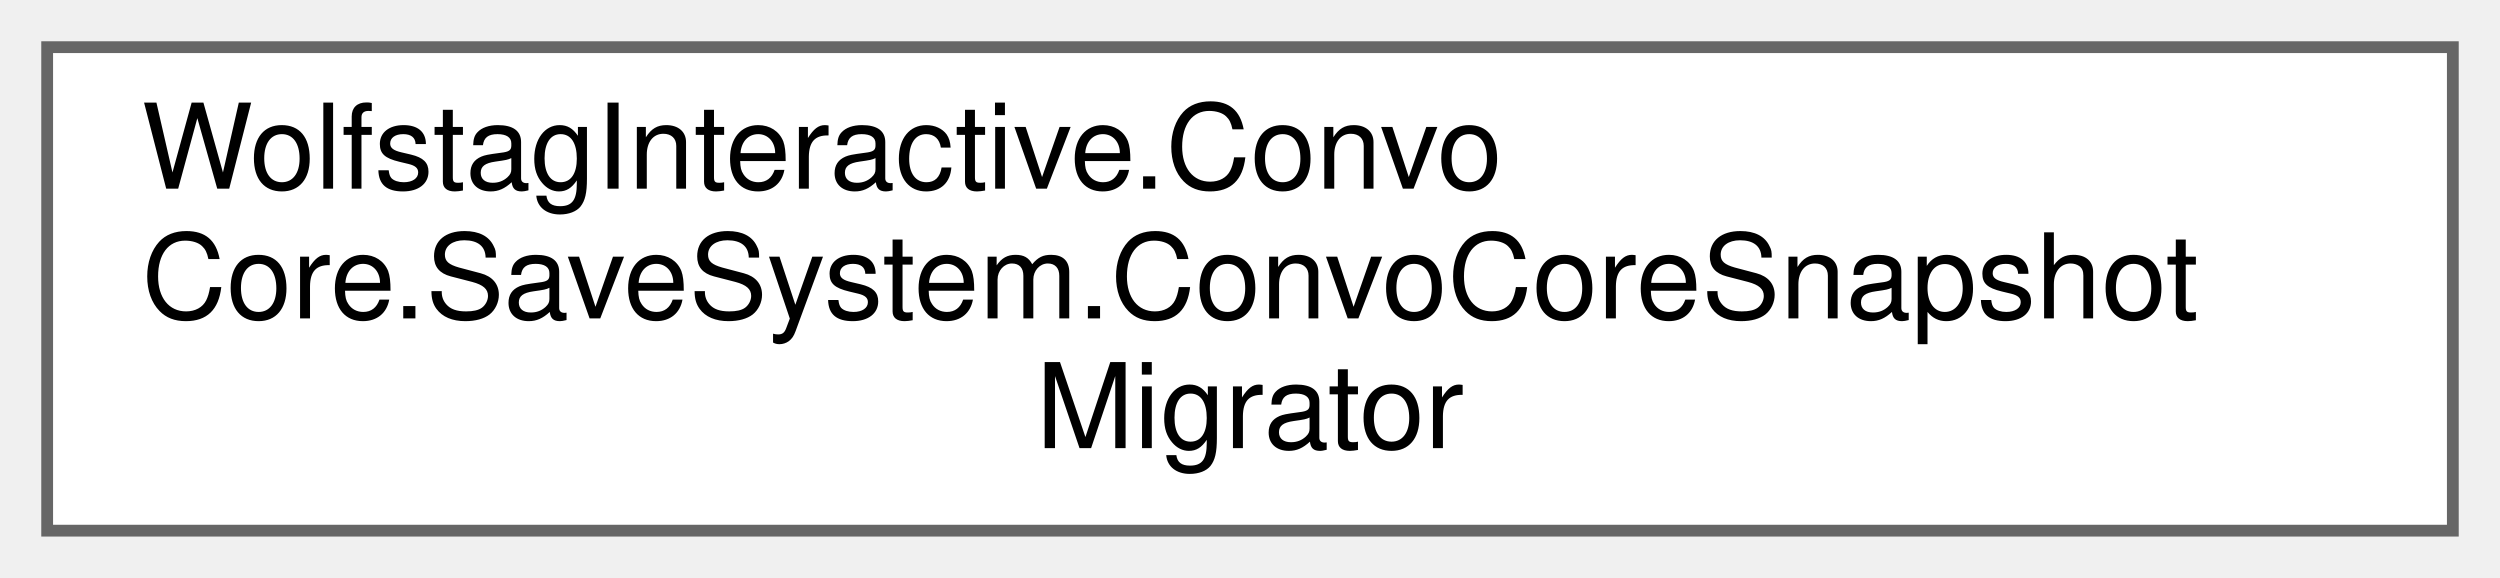
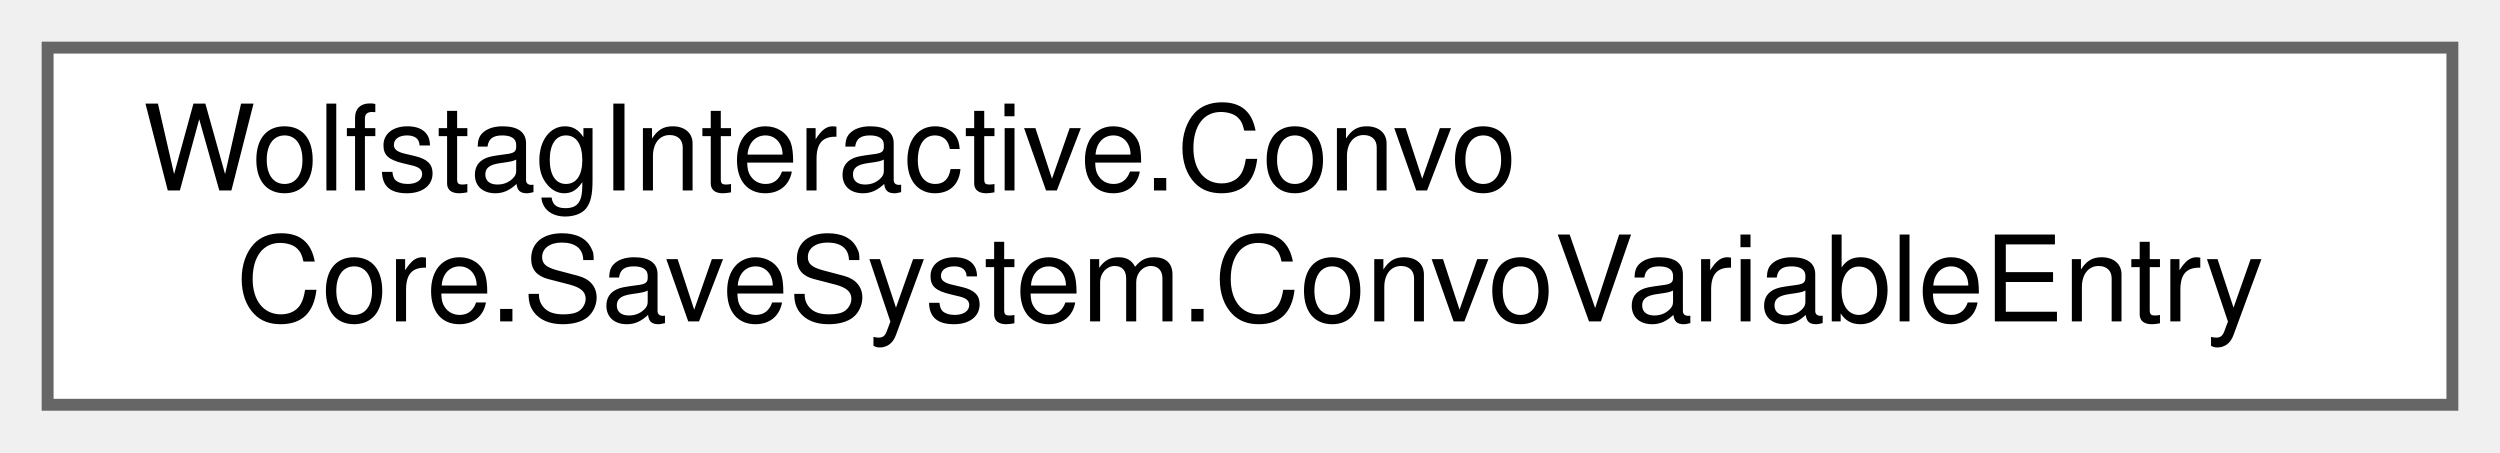
- <svg xmlns="http://www.w3.org/2000/svg" xmlns:xlink="http://www.w3.org/1999/xlink" width="212pt" height="49pt" viewBox="0.00 0.00 212.00 49.00">
-   <g id="graph0" class="graph" transform="scale(1 1) rotate(0) translate(4 45)">
+ <svg xmlns="http://www.w3.org/2000/svg" xmlns:xlink="http://www.w3.org/1999/xlink" width="210pt" height="38pt" viewBox="0.00 0.00 210.00 38.00">
+   <g id="graph0" class="graph" transform="scale(1 1) rotate(0) translate(4 34)">
    <g id="Node000000" class="node">
      <g id="a_Node000000">
-         <a xlink:href="classWolfstagInteractive_1_1ConvoCore_1_1SaveSystem_1_1ConvoCoreSnapshotMigrator.html" target="_top" xlink:title=" ">
-           <polygon fill="white" stroke="#666666" points="204,-41 0,-41 0,0 204,0 204,-41" />
-           <text text-anchor="start" x="8" y="-29" font-family="Helvetica,sans-Serif" font-size="10.00">WolfstagInteractive.Convo</text>
-           <text text-anchor="start" x="8" y="-18" font-family="Helvetica,sans-Serif" font-size="10.00">Core.SaveSystem.ConvoCoreSnapshot</text>
-           <text text-anchor="middle" x="102" y="-7" font-family="Helvetica,sans-Serif" font-size="10.00">Migrator</text>
+         <a xlink:href="classWolfstagInteractive_1_1ConvoCore_1_1SaveSystem_1_1ConvoVariableEntry.html" target="_top" xlink:title="Container pairing a ConvoCoreVariable with its scope and read-only flag.">
+           <polygon fill="white" stroke="#666666" points="202,-30 0,-30 0,0 202,0 202,-30" />
+           <text text-anchor="start" x="8" y="-18" font-family="Helvetica,sans-Serif" font-size="10.00">WolfstagInteractive.Convo</text>
+           <text text-anchor="middle" x="101" y="-7" font-family="Helvetica,sans-Serif" font-size="10.00">Core.SaveSystem.ConvoVariableEntry</text>
        </a>
      </g>
    </g>
  </g>
</svg>
